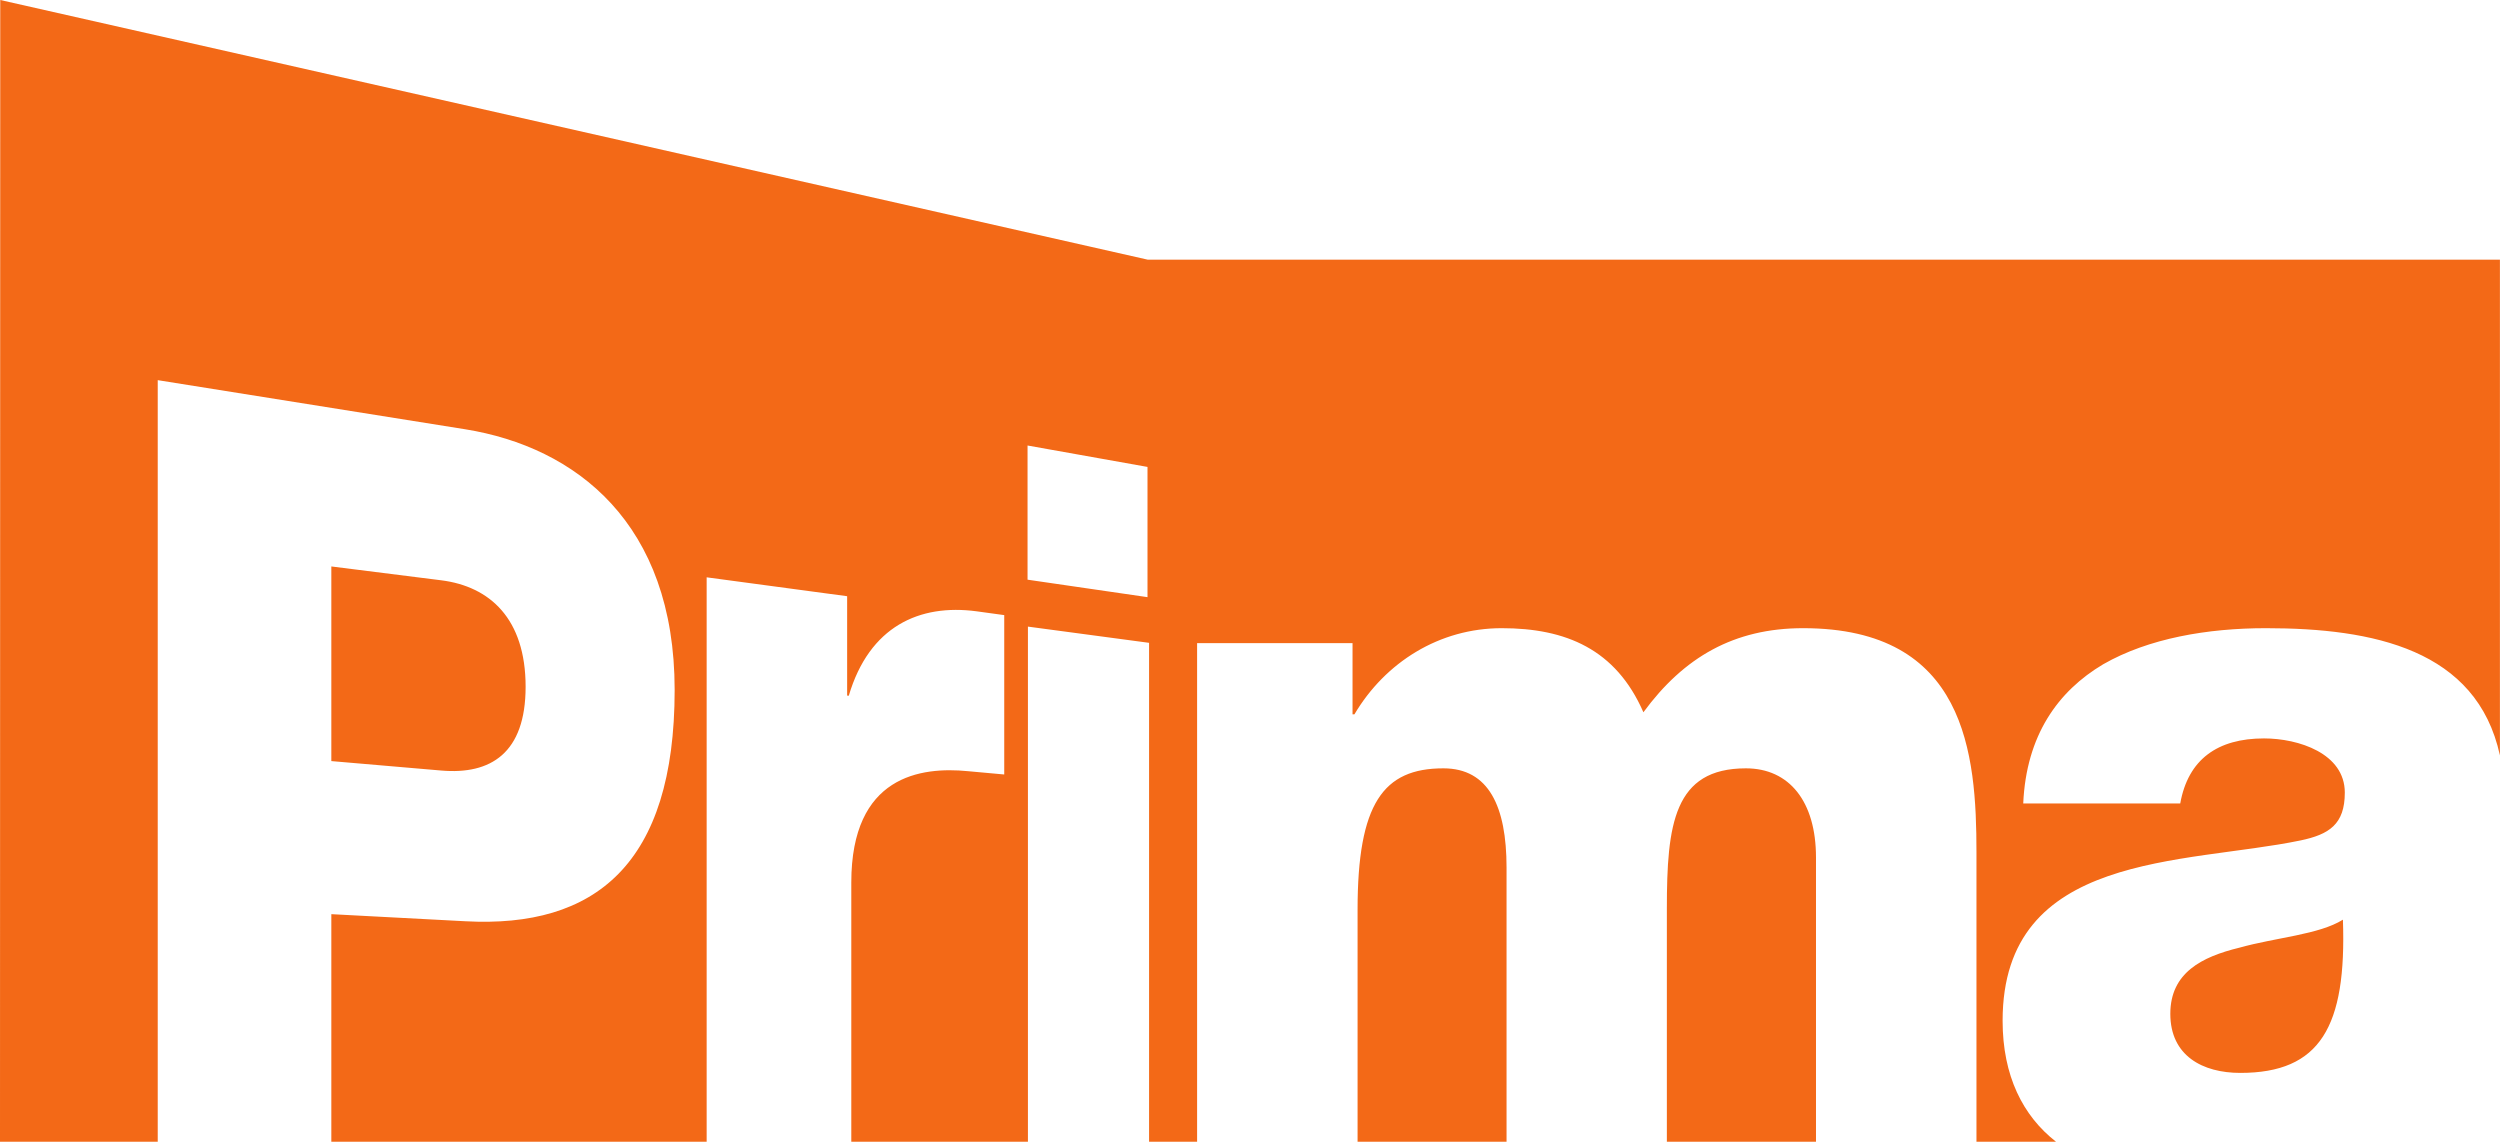
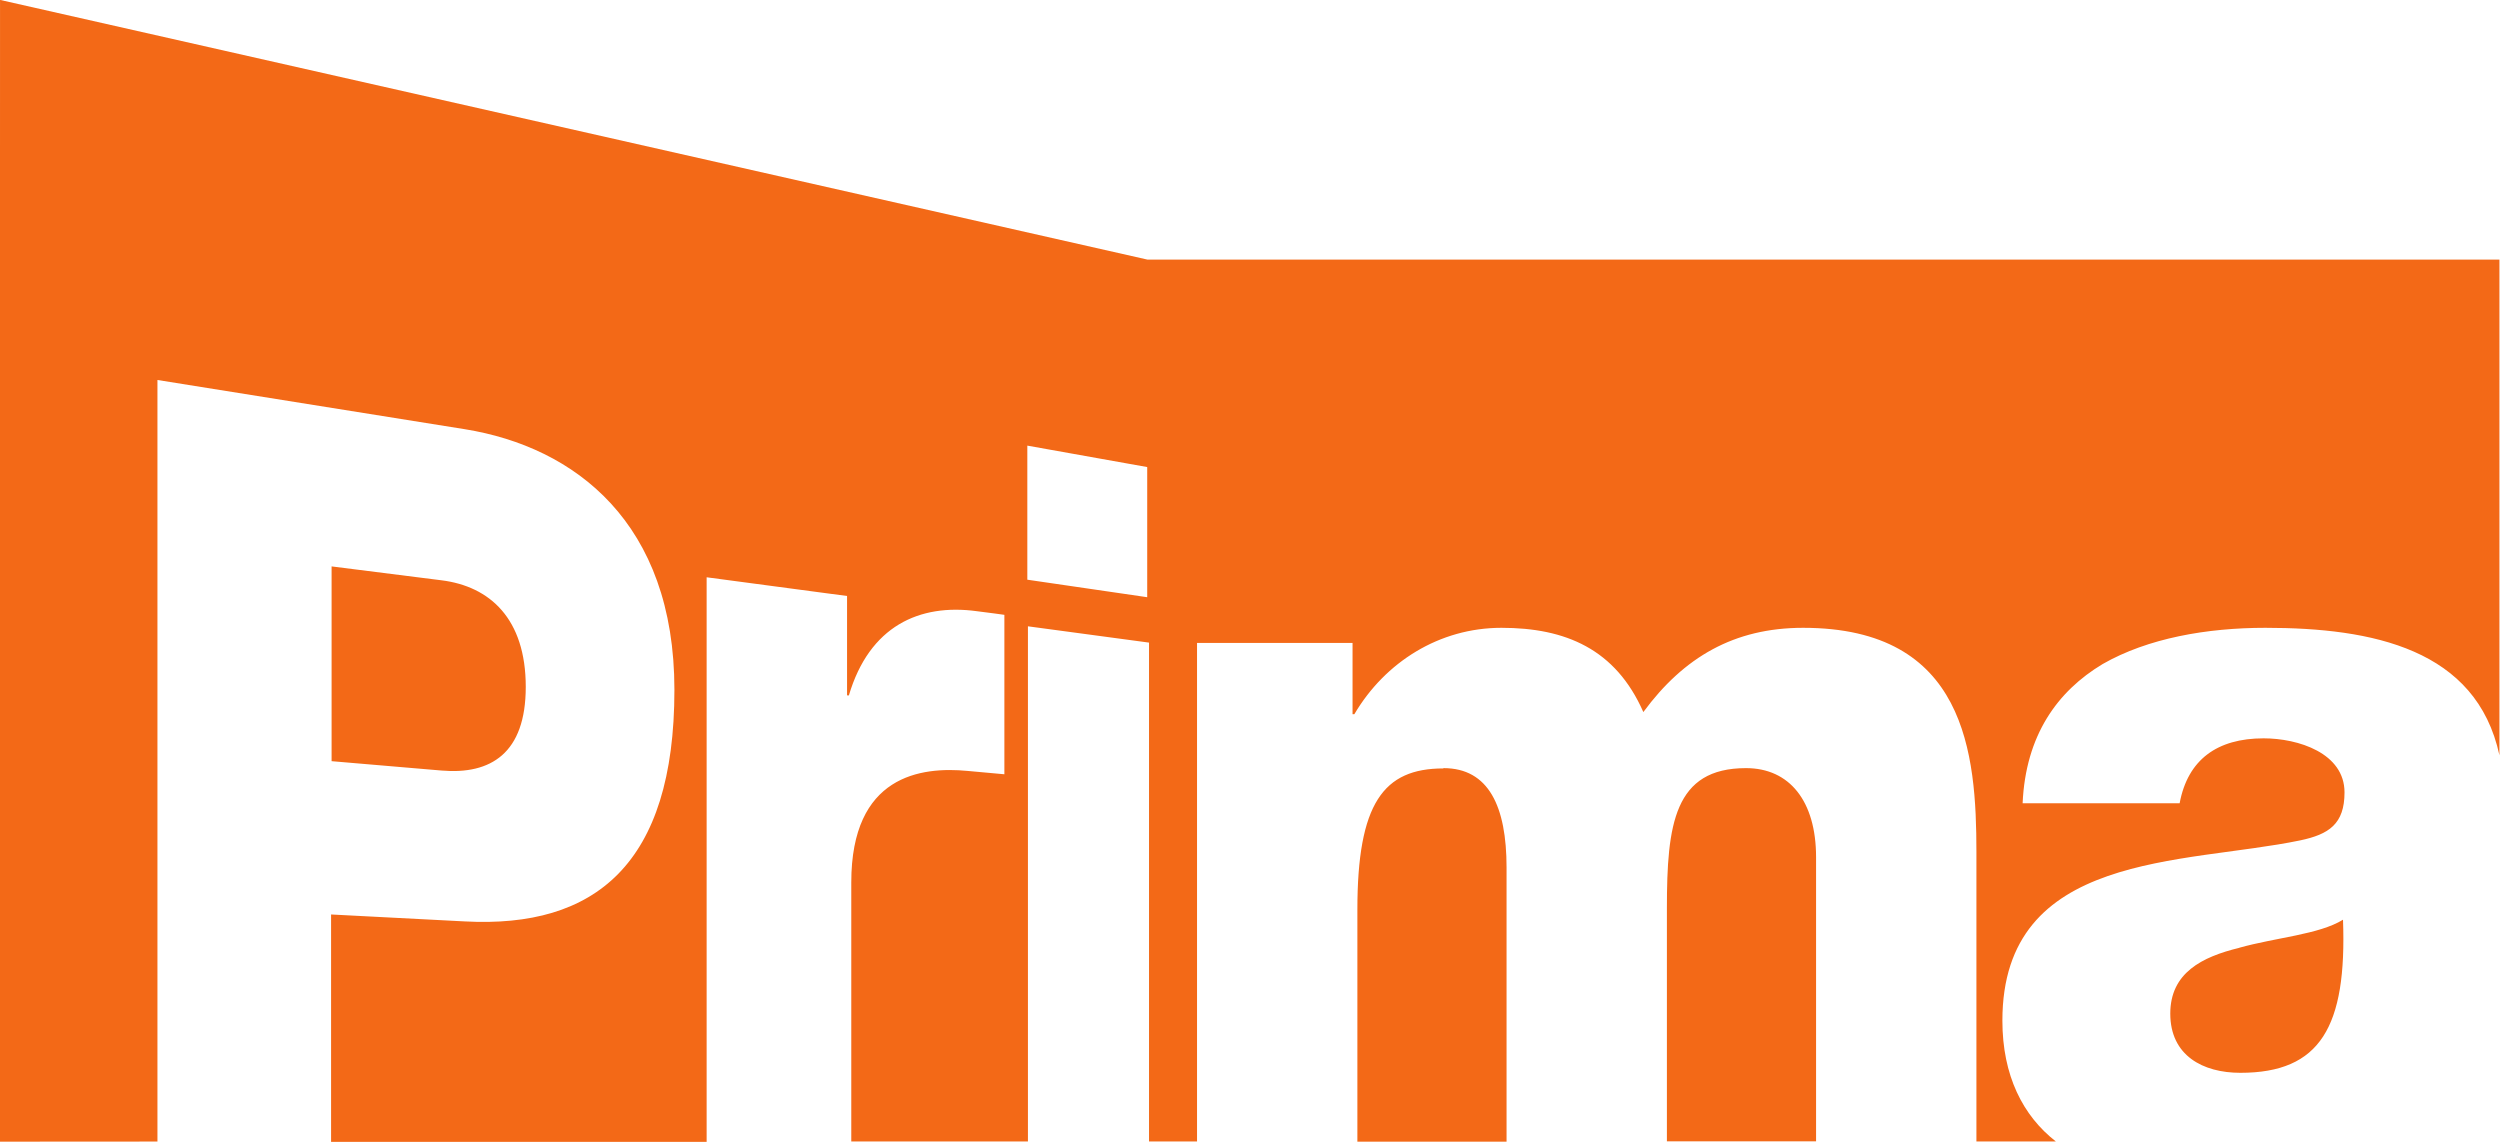
- <svg xmlns="http://www.w3.org/2000/svg" height="274.02" width="600" version="1.1" viewBox="0 0 158.75 72.502">
-   <g transform="translate(-29.484 -101.24)">
-     <path fill="#f36917" d="m102.37 117.73-72.871-16.49-0.016 72.5h10.016v-48.36l19.529 3.12c7.008 1.13 13.296 5.95 13.296 16.55 0 11.08-5.056 15.14-13.296 14.69l-8.505-0.45v14.45h23.833v-35.84l8.921 1.2v6.31l0.104 0.01c1.304-4.41 4.496-5.85 8.128-5.36 0.64 0.09 1.744 0.24 1.744 0.24v10.12l-2.312-0.21c-2.968-0.29-7.4 0.27-7.4 7.07v16.46h11.216v-32.71l7.693 1.03v31.68h3.05v-31.66h9.87v4.52h0.12c1.96-3.31 5.4-5.47 9.35-5.47 4.07 0 7.25 1.33 9 5.34 2.57-3.5 5.76-5.34 10.14-5.34 10.35 0 11.01 7.95 11.01 14.24v18.37h5.05c-2.1-1.64-3.39-4.18-3.39-7.68 0-10.75 11.53-9.92 18.91-11.45 1.82-0.38 2.82-1.02 2.82-3.04 0-2.49-2.94-3.44-5.13-3.44-2.95 0-4.82 1.33-5.32 4.13h-9.97c0.19-4.32 2.2-7.13 5.08-8.84 2.88-1.65 6.63-2.29 10.33-2.29 6.8 0 13.4 1.34 14.86 8.08v-31.48zm-0.02 21.43-7.617-1.11v-8.52l7.617 1.36zm69.33 22.26c-2.38 0.58-4.38 1.59-4.38 4.2 0 2.67 2.06 3.75 4.44 3.75 5.08 0 6.76-2.92 6.52-9.73-1.51 0.95-4.26 1.13-6.58 1.78m-108.82-16.57c0-4.33-2.28-6.37-5.352-6.76l-6.985-0.88v12.36l6.985 0.6c3.128 0.27 5.352-1.1 5.352-5.32m77.49 5.18c-4.58 0-5.02 3.56-5.02 8.9v14.81h9.47v-18.05c0-3.56-1.7-5.66-4.45-5.66m-19.21 0c-3.82 0-5.45 2.23-5.45 8.98v14.73h9.46v-17.41c0-3.88-1.13-6.3-4.01-6.3" />
+ <svg xmlns="http://www.w3.org/2000/svg" width="8.279mm" height="3.781mm" viewBox="0 0 8.279 3.781" version="1.1" id="svg111608">
+   <defs id="defs111602" />
+   <g id="layer1" transform="translate(-43.1479,-72.85928)">
+     <path id="path105234" style="fill:#f36917;fill-opacity:1;fill-rule:nonzero;stroke:none;stroke-width:0.353" d="m 47.928,75.404 c -0.199,0 -0.285,0.116 -0.285,0.468 v 0.768 h 0.494 v -0.908 c 0,-0.202 -0.059,-0.329 -0.209,-0.329 m 1.002,0 c -0.238,0 -0.262,0.186 -0.262,0.464 v 0.772 h 0.494 v -0.941 c 0,-0.186 -0.088,-0.295 -0.232,-0.295 M 44.889,75.134 c 0,-0.226 -0.119,-0.333 -0.279,-0.353 l -0.364,-0.046 v 0.645 l 0.364,0.031 c 0.163,0.014 0.279,-0.057 0.279,-0.277 m 5.675,0.864 c -0.124,0.03 -0.229,0.083 -0.229,0.218 0,0.139 0.108,0.196 0.232,0.196 0.265,0 0.353,-0.152 0.34,-0.507 -0.079,0.049 -0.223,0.059 -0.344,0.093 m -3.616,-1.161 -0.397,-0.058 V 74.335 l 0.397,0.071 z m 0.001,-1.118 -3.8,-0.86 -7.07e-4,3.781 0.522,-3.44e-4 v -2.522 l 1.018,0.163 c 0.365,0.059 0.694,0.31 0.694,0.863 0,0.579 -0.264,0.79 -0.694,0.767 l -0.443,-0.023 v 0.753 H 45.488 V 74.771 l 0.465,0.062 v 0.329 l 0.006,3.52e-4 c 0.068,-0.23 0.234,-0.305 0.424,-0.279 0.034,0.004 0.091,0.012 0.091,0.012 v 0.528 l -0.121,-0.011 c -0.155,-0.015 -0.386,0.014 -0.386,0.369 v 0.858 h 0.585 v -1.706 l 0.401,0.054 v 1.652 h 0.159 v -1.651 h 0.515 v 0.236 h 0.006 c 0.102,-0.173 0.282,-0.286 0.487,-0.286 0.212,0 0.378,0.07 0.47,0.279 0.134,-0.182 0.301,-0.279 0.529,-0.279 0.539,0 0.574,0.415 0.574,0.743 v 0.958 h 0.263 c -0.109,-0.085 -0.177,-0.218 -0.177,-0.4 0,-0.561 0.601,-0.517 0.986,-0.597 0.095,-0.02 0.147,-0.054 0.147,-0.159 0,-0.13 -0.153,-0.179 -0.268,-0.179 -0.153,0 -0.251,0.07 -0.278,0.215 h -0.52 c 0.01,-0.225 0.115,-0.371 0.265,-0.461 0.15,-0.086 0.346,-0.12 0.539,-0.12 0.355,0 0.699,0.07 0.775,0.422 V 73.719 Z" />
  </g>
</svg>
